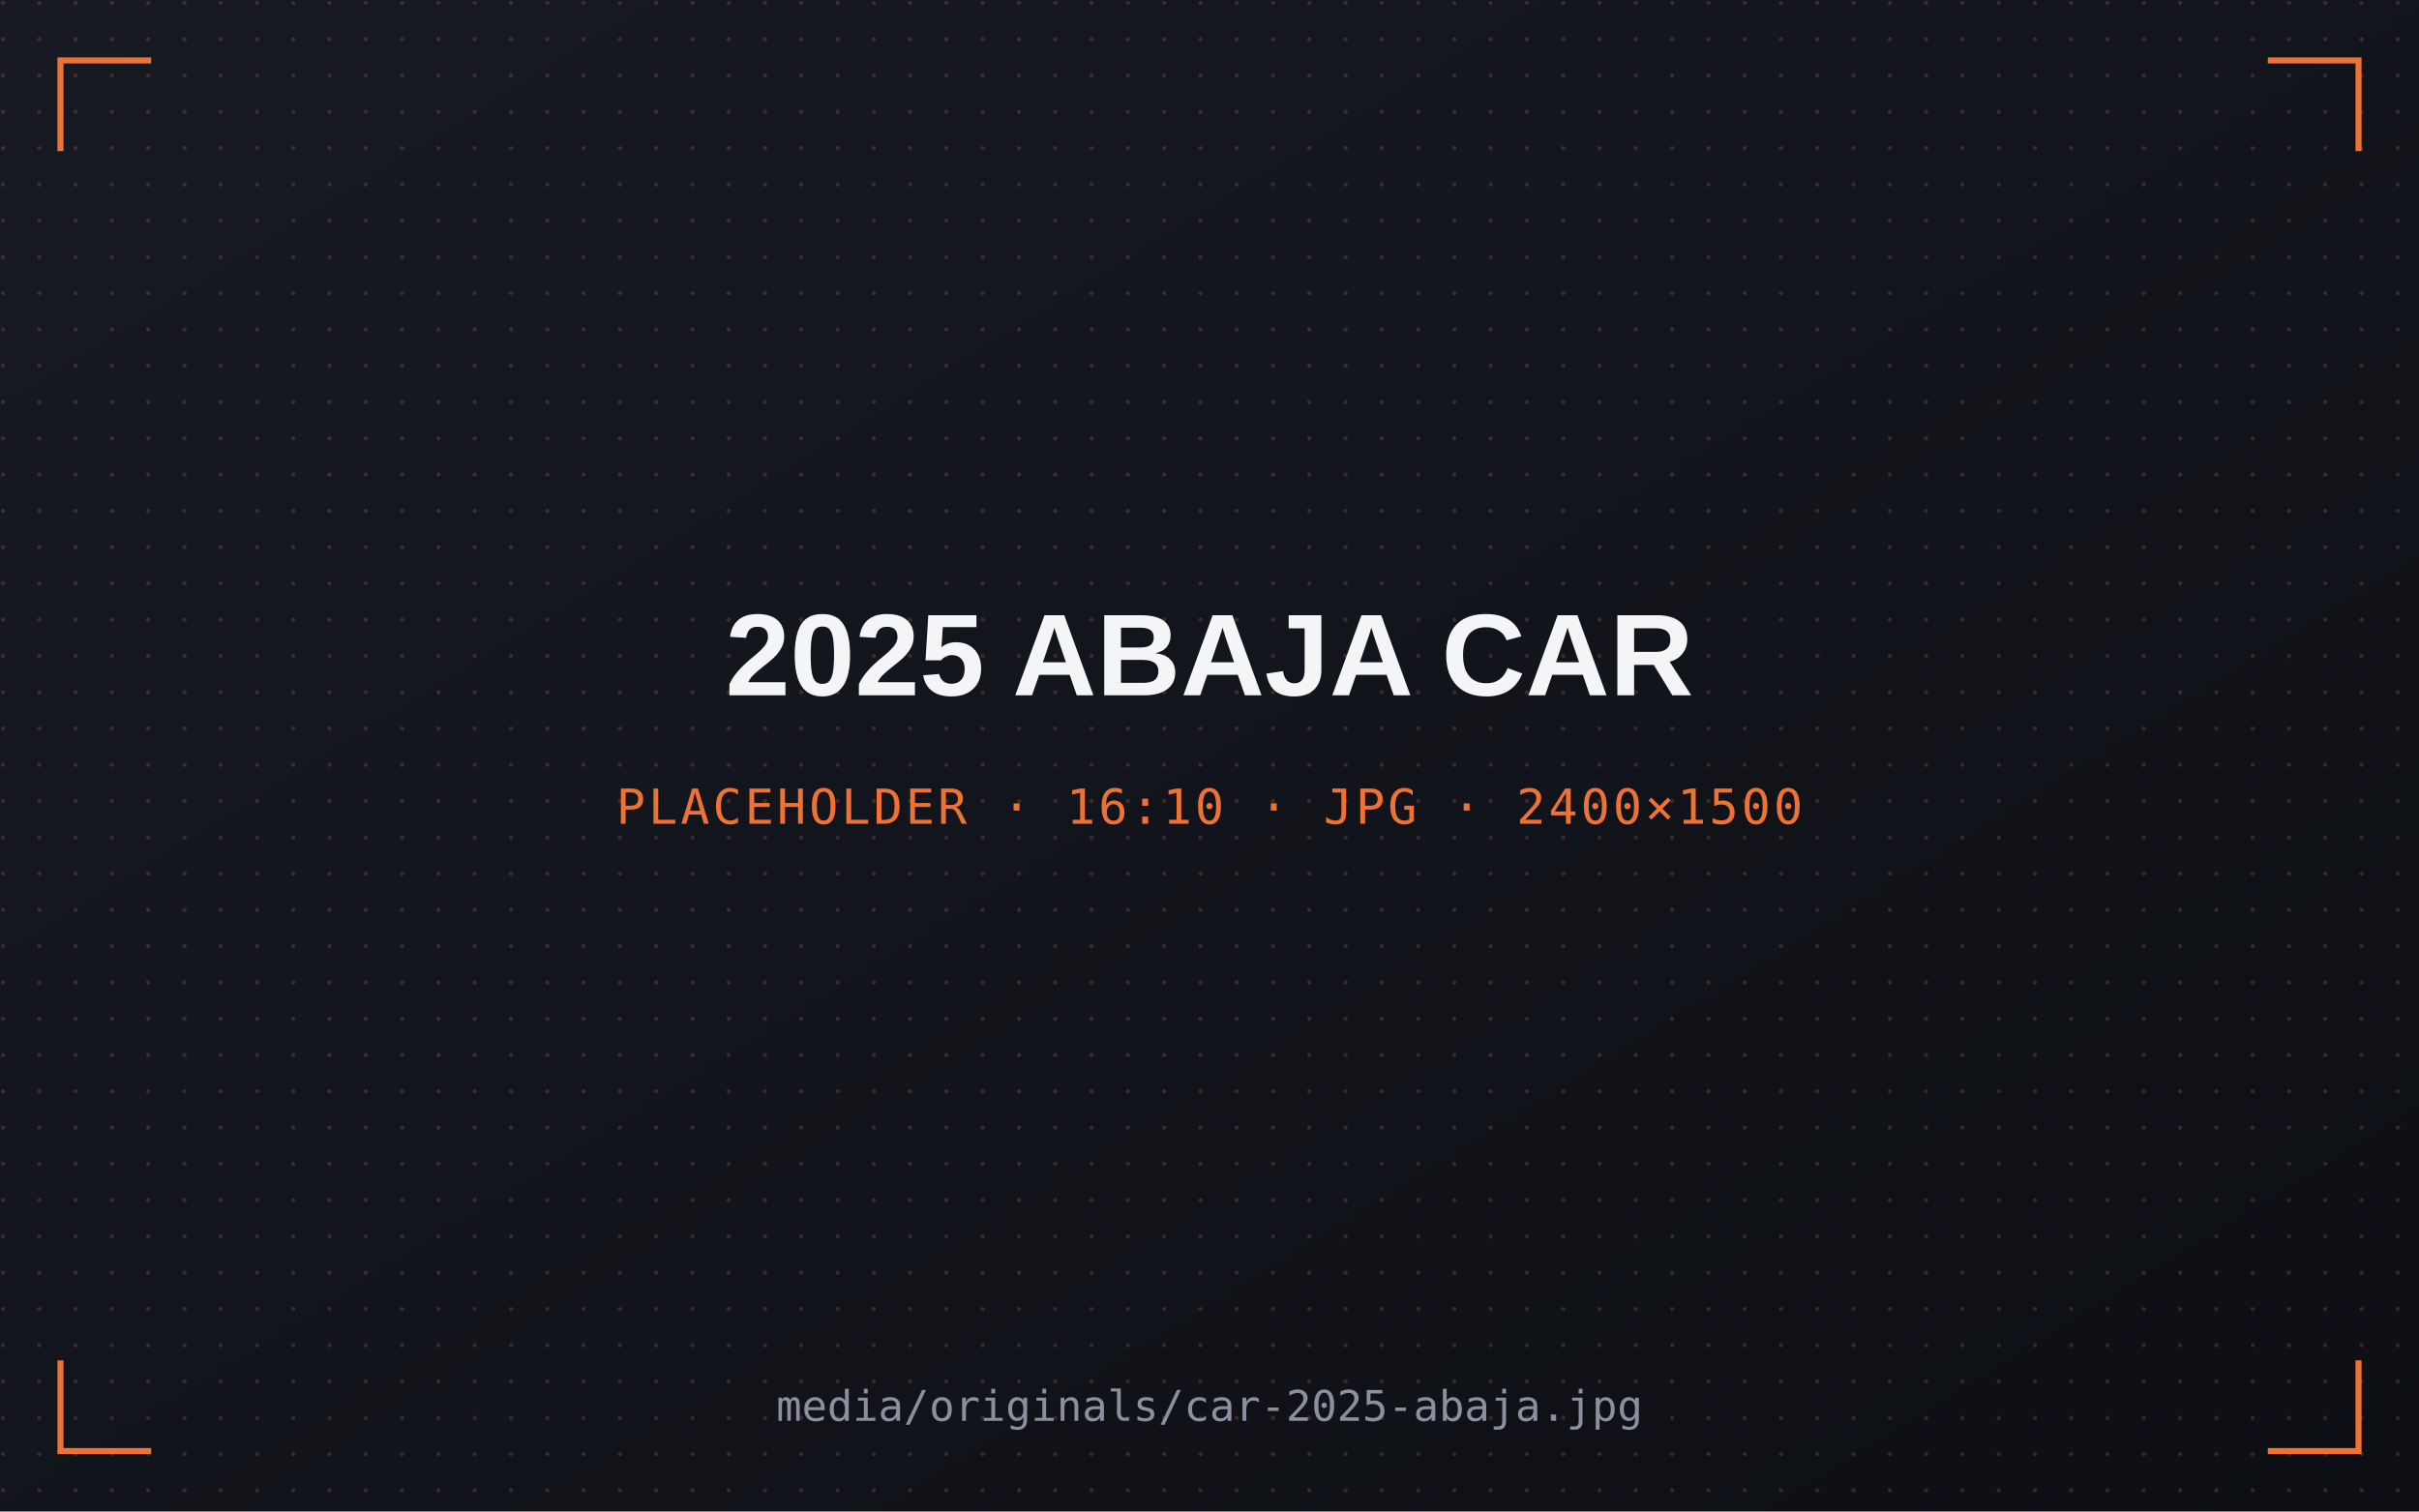
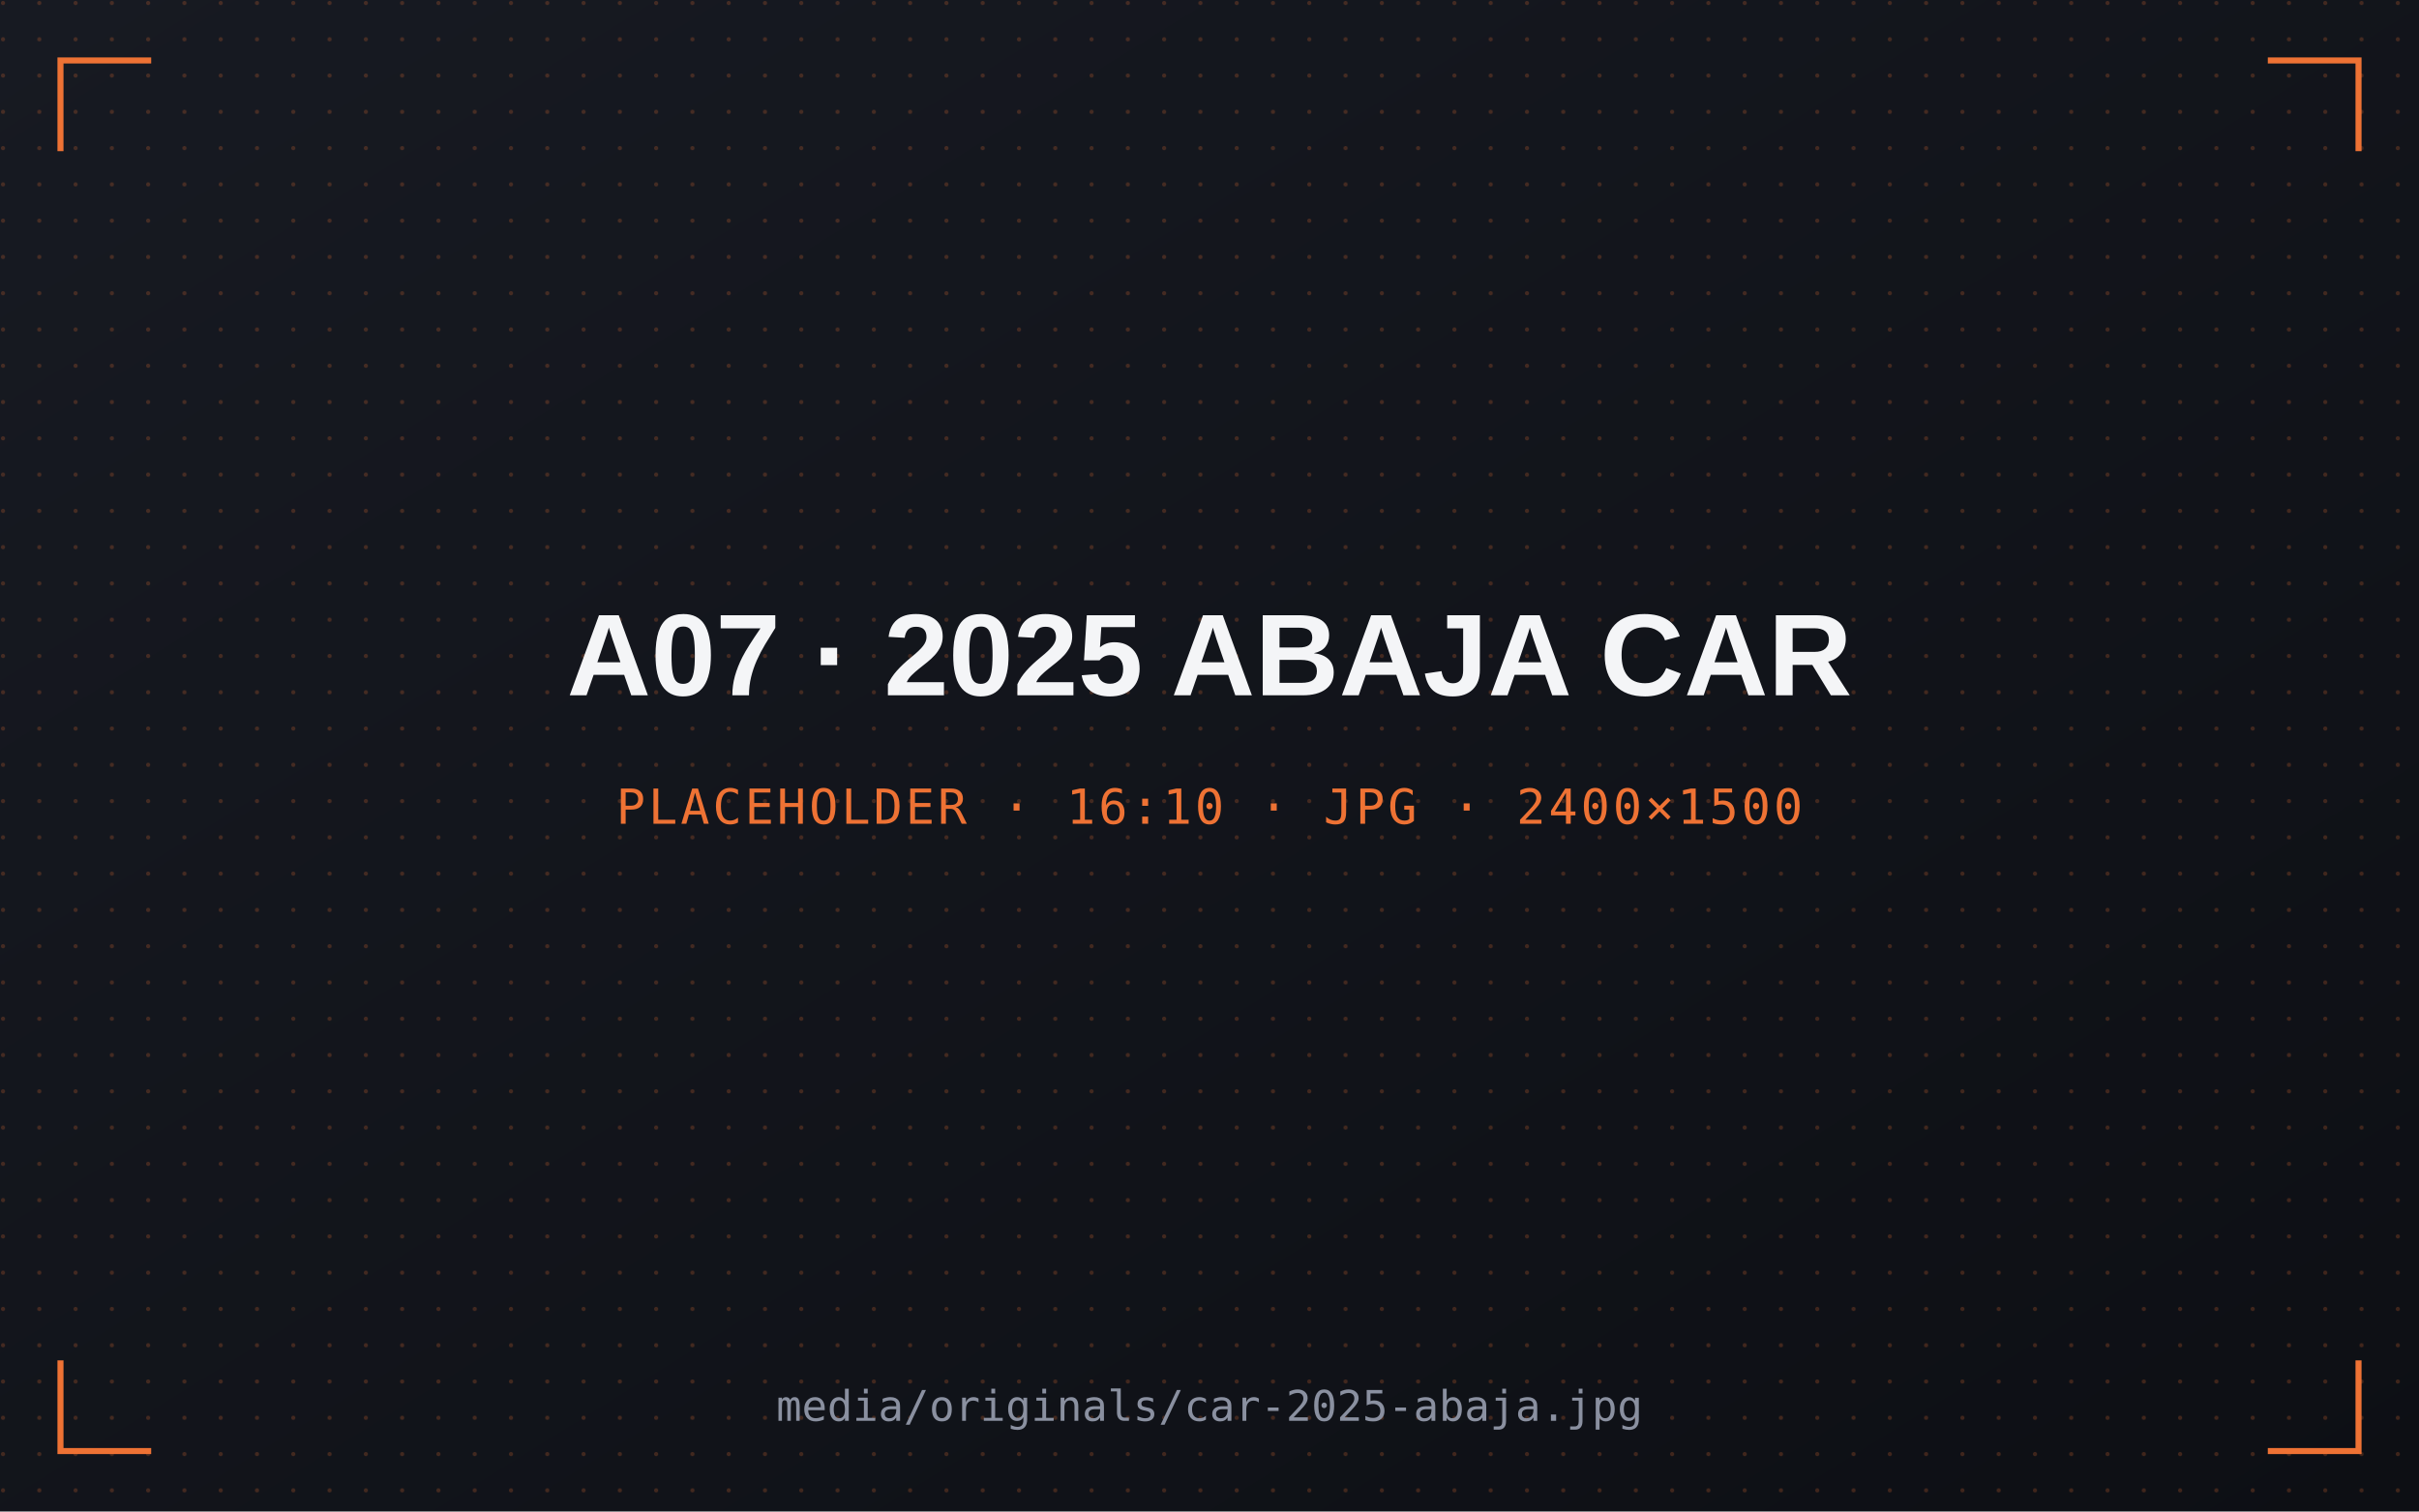
<svg xmlns="http://www.w3.org/2000/svg" viewBox="0 0 1600 1000" width="1600" height="1000">
  <defs>
    <pattern id="d" width="24" height="24" patternUnits="userSpaceOnUse">
      <circle cx="2" cy="2" r="1.4" fill="#EE7234" fill-opacity=".22" />
    </pattern>
    <linearGradient id="b" x1="0" y1="0" x2="1" y2="1">
      <stop offset="0" stop-color="#171A22" />
      <stop offset="1" stop-color="#0D0F14" />
    </linearGradient>
  </defs>
  <rect width="1600" height="1000" fill="url(#b)" />
  <rect width="1600" height="1000" fill="url(#d)" />
  <g stroke="#EE7234" stroke-width="4" fill="none">
    <path d="M40 100V40h60" />
    <path d="M1500 40h60v60" />
    <path d="M40 900v60h60" />
    <path d="M1500 960h60v-60" />
  </g>
-   <text x="50%" y="46%" text-anchor="middle" font-family="Arial Narrow, Arial, sans-serif" font-weight="700" font-size="77" fill="#F4F5F7">2025 ABAJA CAR</text>
+   <text x="50%" y="46%" text-anchor="middle" font-family="Arial Narrow, Arial, sans-serif" font-weight="700" font-size="77" fill="#F4F5F7">A07 · 2025 ABAJA CAR</text>
  <text x="50%" y="46%" dy="85" text-anchor="middle" font-family="Consolas, monospace" font-size="32" fill="#EE7234" letter-spacing="2">PLACEHOLDER · 16:10 · JPG · 2400×1500</text>
  <text x="50%" y="940" text-anchor="middle" font-family="Consolas, monospace" font-size="28" fill="#8A90A0">media/originals/car-2025-abaja.jpg</text>
</svg>
